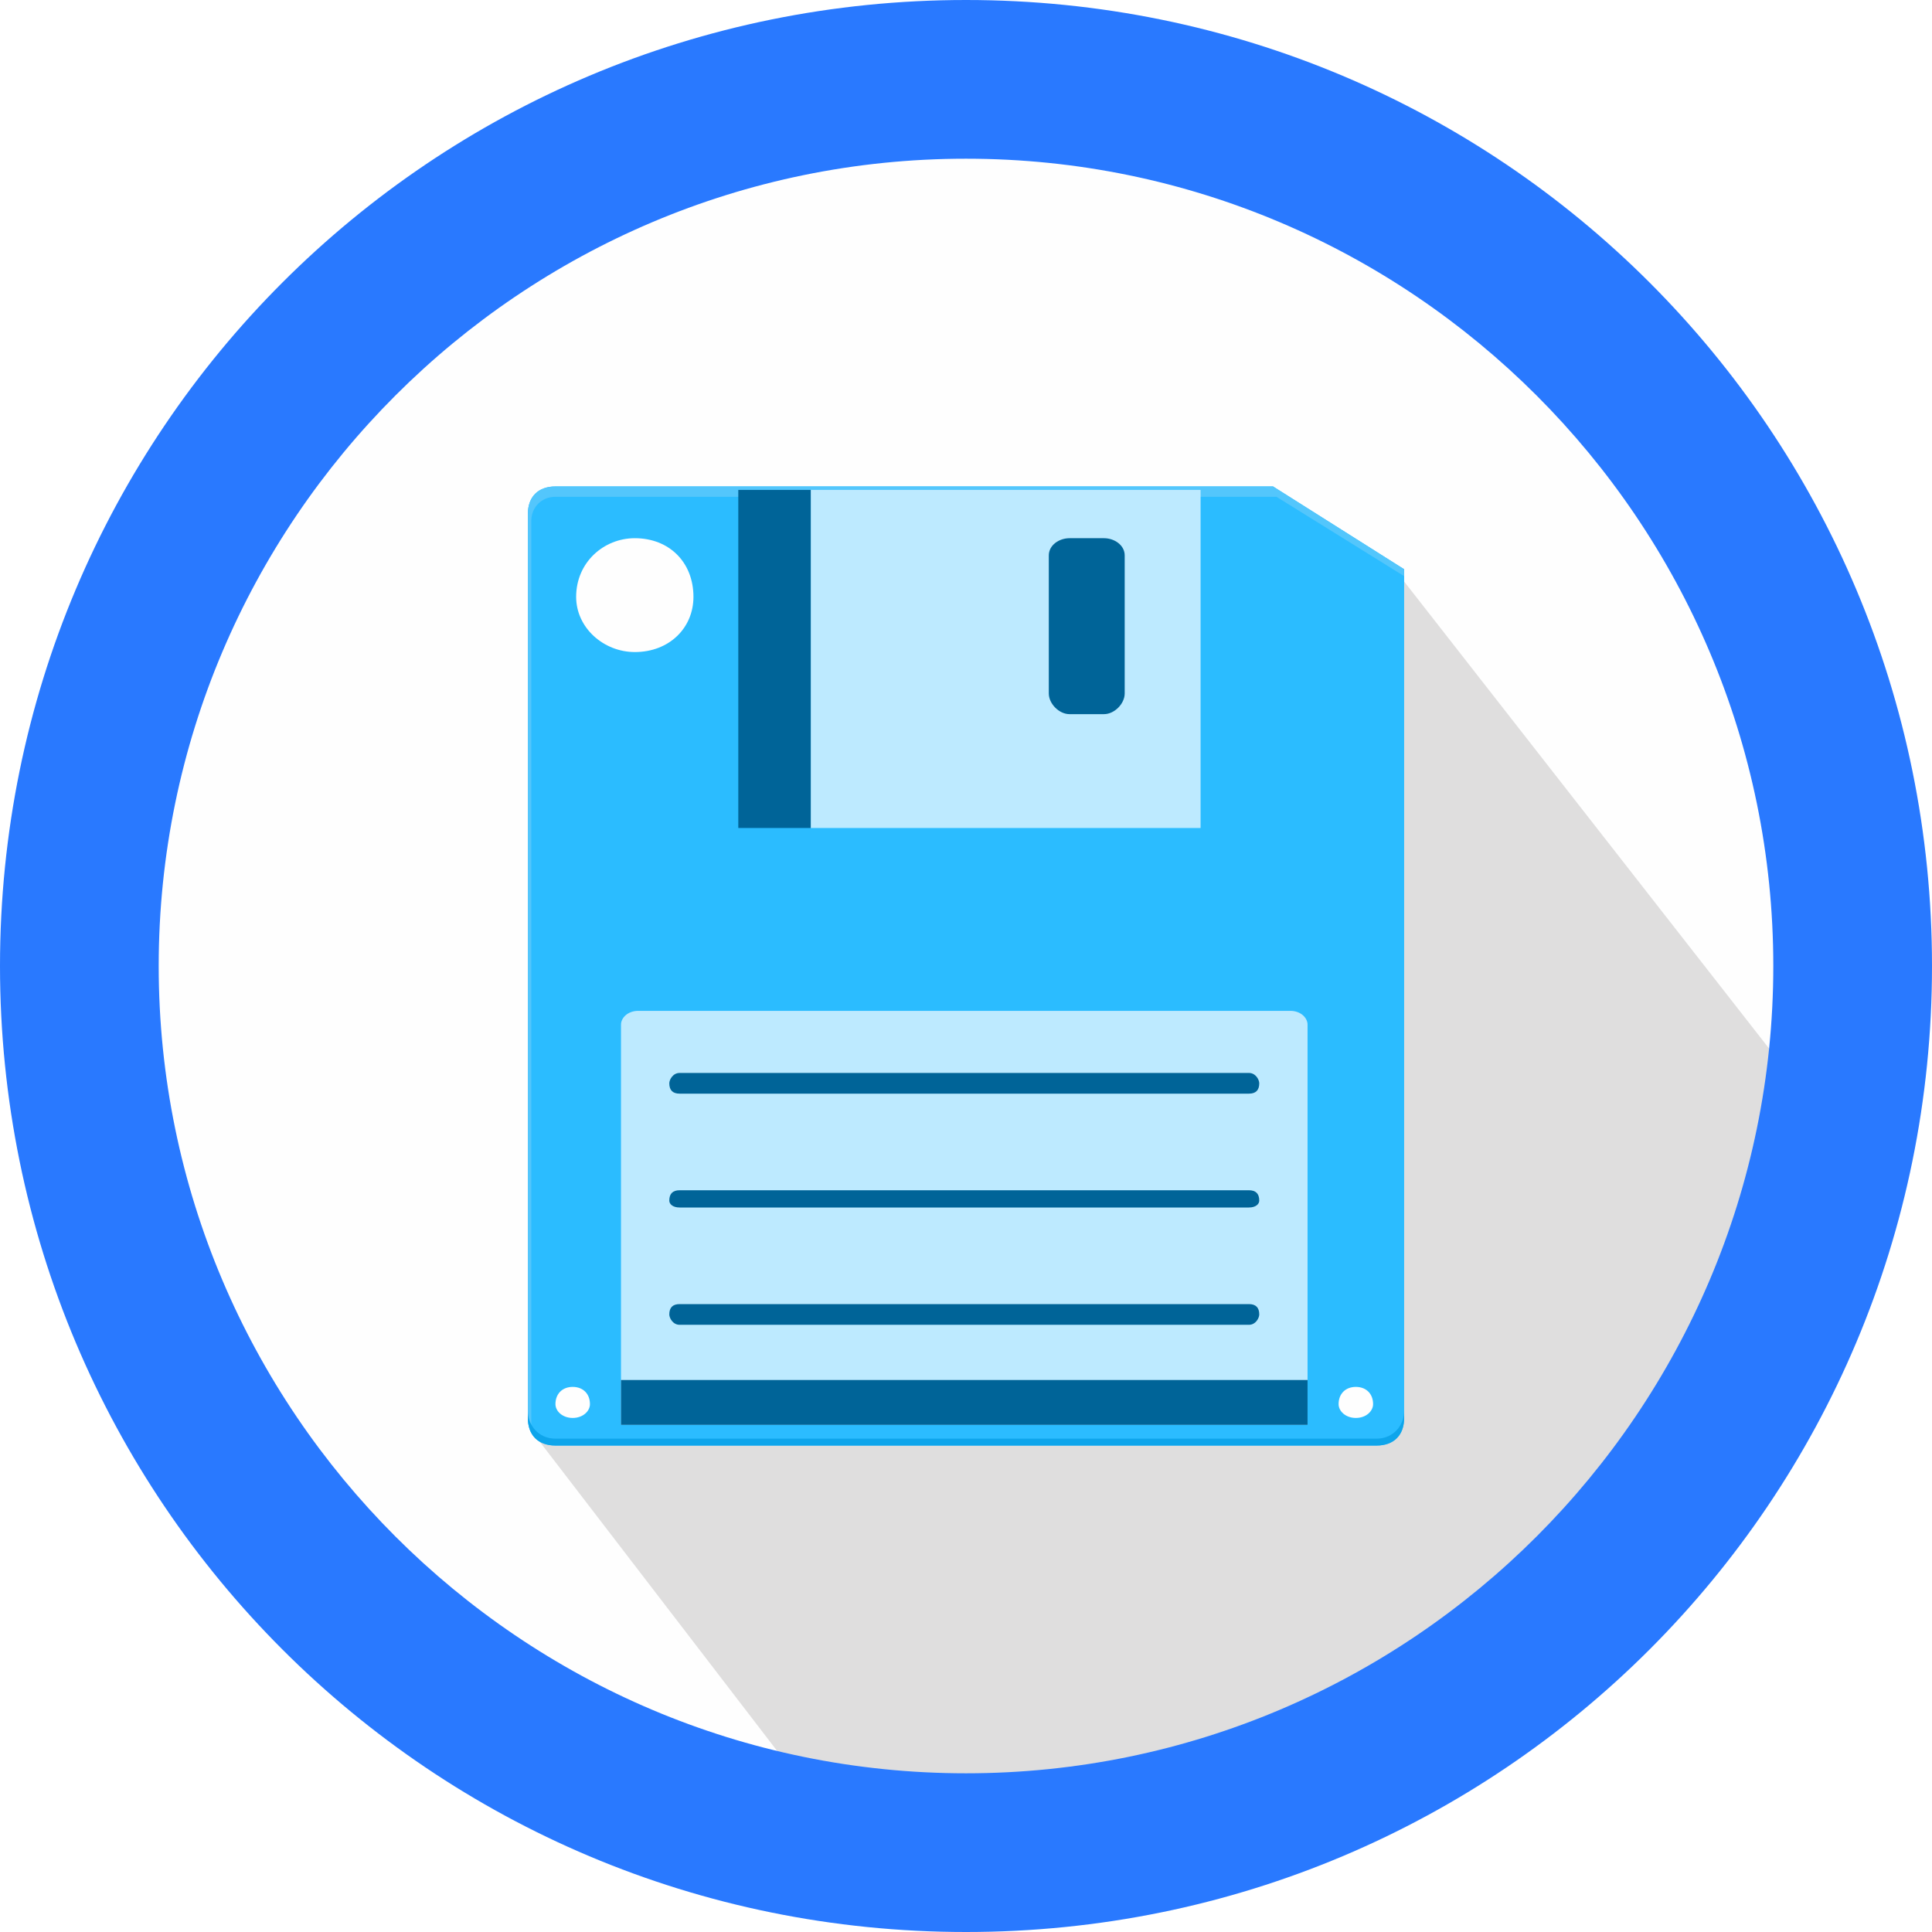
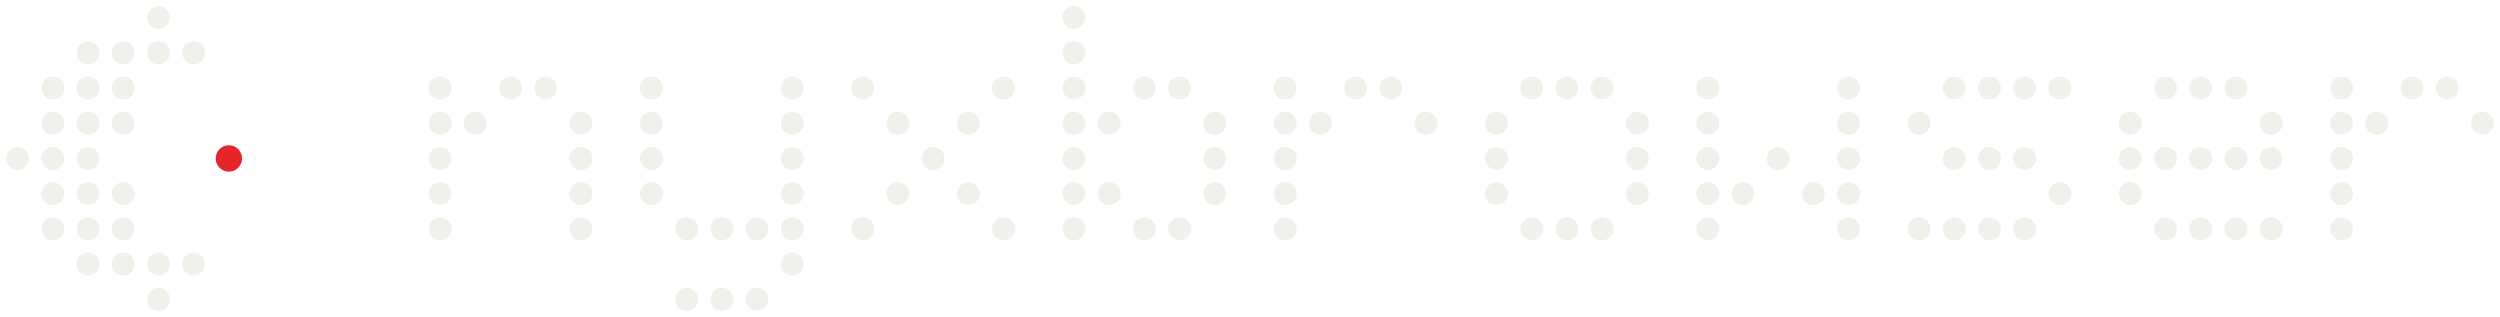
- <svg xmlns="http://www.w3.org/2000/svg" xml:space="preserve" width="560" height="560" version="1.1" id="prefix__svg44" clip-rule="evenodd" fill-rule="evenodd" image-rendering="optimizeQuality" shape-rendering="geometricPrecision" text-rendering="geometricPrecision">
-   <defs id="prefix__defs4">
-     <style type="text/css" id="style2">.prefix__fil1{fill:#fefefe}.prefix__fil6{fill:#006498}.prefix__fil5{fill:#bdeaff}</style>
-   </defs>
-   <g id="prefix__g85" transform="translate(-70 -70)">
-     <path class="prefix__fil1" d="M350 71c154 0 279 125 279 279S504 629 350 629 71 504 71 350 196 71 350 71z" id="prefix__path9" fill="#fefefe" />
-     <path d="M475 236l118 151c3 116-149 252-292 198l-76-99 114-156s138-95 136-94z" id="prefix__path11" fill="#332c2b" fill-opacity=".149" />
-     <path d="M231 211h208l38 24v246c0 5-3 8-8 8H231c-5 0-8-3-8-8V219c0-5 3-8 8-8z" id="prefix__path13" fill="#2bbcff" />
-     <path d="M231 211h208l38 24v2l-37-23H231c-4 0-7 3-7 7v263c-1-1-1-2-1-3V219c0-5 3-8 8-8z" id="prefix__path15" fill="#53c6fc" />
-     <path class="prefix__fil5" id="prefix__polygon17" fill="#bdeaff" d="M305 212h113v98H305z" />
-     <path class="prefix__fil5" d="M255 363h189c3 0 5 2 5 4v116H250V367c0-2 2-4 5-4z" id="prefix__path19" fill="#bdeaff" />
-     <path class="prefix__fil6" id="prefix__polygon21" fill="#006498" d="M250 470h199v13H250z" />
-     <path class="prefix__fil6" d="M380 226h10c3 0 6 2 6 5v40c0 3-3 6-6 6h-10c-3 0-6-3-6-6v-40c0-3 3-5 6-5z" id="prefix__path23" fill="#006498" />
-     <path class="prefix__fil1" d="M254 226c10 0 17 7 17 17 0 9-7 16-17 16-9 0-17-7-17-16 0-10 8-17 17-17z" id="prefix__path25" fill="#fefefe" />
-     <path class="prefix__fil6" d="M267 448h165c2 0 3 1 3 3 0 1-1 3-3 3H267c-2 0-3-2-3-3 0-2 1-3 3-3z" id="prefix__path27" fill="#006498" />
-     <path class="prefix__fil6" d="M267 415h165c2 0 3 1 3 3 0 1-1 2-3 2H267c-2 0-3-1-3-2 0-2 1-3 3-3z" id="prefix__path29" fill="#006498" />
-     <path class="prefix__fil6" d="M267 381h165c2 0 3 2 3 3 0 2-1 3-3 3H267c-2 0-3-1-3-3 0-1 1-3 3-3z" id="prefix__path31" fill="#006498" />
-     <path class="prefix__fil1" d="M236 472c3 0 5 2 5 5 0 2-2 4-5 4s-5-2-5-4c0-3 2-5 5-5z" id="prefix__path33" fill="#fefefe" />
-     <path class="prefix__fil1" d="M463 472c3 0 5 2 5 5 0 2-2 4-5 4s-5-2-5-4c0-3 2-5 5-5z" id="prefix__path35" fill="#fefefe" />
-     <path class="prefix__fil6" id="prefix__polygon37" fill="#006498" d="M305 212h-21v98h21z" />
-     <path d="M477 479v2c0 5-3 8-8 8H231c-5 0-8-3-8-8v-2c0 4 3 8 8 8h238c5 0 8-4 8-8z" id="prefix__path39" fill="#0ea5eb" />
-     <path d="M350 70c155 0 280 125 280 280S505 630 350 630 70 505 70 350 195 70 350 70zm0 46c129 0 234 105 234 234S479 584 350 584 116 479 116 350s105-234 234-234z" id="prefix__path41" fill="#2979ff" />
-   </g>
+ <svg xmlns="http://www.w3.org/2000/svg" viewBox="0 0 1420 180" width="1420" height="180" role="img" aria-label="nyxbrowser">
+   <circle cx="90" cy="10" r="6.5" fill="#F2F0EA" />
+   <circle cx="50" cy="30" r="6.5" fill="#F2F0EA" />
+   <circle cx="70" cy="30" r="6.5" fill="#F2F0EA" />
+   <circle cx="90" cy="30" r="6.5" fill="#F2F0EA" />
+   <circle cx="110" cy="30" r="6.5" fill="#F2F0EA" />
+   <circle cx="30" cy="50" r="6.5" fill="#F2F0EA" />
+   <circle cx="50" cy="50" r="6.5" fill="#F2F0EA" />
+   <circle cx="70" cy="50" r="6.5" fill="#F2F0EA" />
+   <circle cx="30" cy="70" r="6.5" fill="#F2F0EA" />
+   <circle cx="50" cy="70" r="6.5" fill="#F2F0EA" />
+   <circle cx="70" cy="70" r="6.5" fill="#F2F0EA" />
+   <circle cx="10" cy="90" r="6.5" fill="#F2F0EA" />
+   <circle cx="30" cy="90" r="6.5" fill="#F2F0EA" />
+   <circle cx="50" cy="90" r="6.5" fill="#F2F0EA" />
+   <circle cx="30" cy="110" r="6.5" fill="#F2F0EA" />
+   <circle cx="50" cy="110" r="6.5" fill="#F2F0EA" />
+   <circle cx="70" cy="110" r="6.5" fill="#F2F0EA" />
+   <circle cx="30" cy="130" r="6.5" fill="#F2F0EA" />
+   <circle cx="50" cy="130" r="6.5" fill="#F2F0EA" />
+   <circle cx="70" cy="130" r="6.5" fill="#F2F0EA" />
+   <circle cx="50" cy="150" r="6.5" fill="#F2F0EA" />
+   <circle cx="70" cy="150" r="6.5" fill="#F2F0EA" />
+   <circle cx="90" cy="150" r="6.5" fill="#F2F0EA" />
+   <circle cx="110" cy="150" r="6.5" fill="#F2F0EA" />
+   <circle cx="90" cy="170" r="6.5" fill="#F2F0EA" />
+   <circle cx="130" cy="90" r="7.5" fill="#E5252A" />
+   <circle cx="250" cy="50" r="6.5" fill="#F2F0EA" />
+   <circle cx="290" cy="50" r="6.5" fill="#F2F0EA" />
+   <circle cx="310" cy="50" r="6.5" fill="#F2F0EA" />
+   <circle cx="250" cy="70" r="6.5" fill="#F2F0EA" />
+   <circle cx="270" cy="70" r="6.5" fill="#F2F0EA" />
+   <circle cx="330" cy="70" r="6.5" fill="#F2F0EA" />
+   <circle cx="250" cy="90" r="6.5" fill="#F2F0EA" />
+   <circle cx="330" cy="90" r="6.5" fill="#F2F0EA" />
+   <circle cx="250" cy="110" r="6.5" fill="#F2F0EA" />
+   <circle cx="330" cy="110" r="6.5" fill="#F2F0EA" />
+   <circle cx="250" cy="130" r="6.5" fill="#F2F0EA" />
+   <circle cx="330" cy="130" r="6.5" fill="#F2F0EA" />
+   <circle cx="370" cy="50" r="6.5" fill="#F2F0EA" />
+   <circle cx="450" cy="50" r="6.5" fill="#F2F0EA" />
+   <circle cx="370" cy="70" r="6.5" fill="#F2F0EA" />
+   <circle cx="450" cy="70" r="6.5" fill="#F2F0EA" />
+   <circle cx="370" cy="90" r="6.5" fill="#F2F0EA" />
+   <circle cx="450" cy="90" r="6.5" fill="#F2F0EA" />
+   <circle cx="370" cy="110" r="6.5" fill="#F2F0EA" />
+   <circle cx="450" cy="110" r="6.5" fill="#F2F0EA" />
+   <circle cx="390" cy="130" r="6.5" fill="#F2F0EA" />
+   <circle cx="410" cy="130" r="6.5" fill="#F2F0EA" />
+   <circle cx="430" cy="130" r="6.5" fill="#F2F0EA" />
+   <circle cx="450" cy="130" r="6.5" fill="#F2F0EA" />
+   <circle cx="450" cy="150" r="6.5" fill="#F2F0EA" />
+   <circle cx="390" cy="170" r="6.5" fill="#F2F0EA" />
+   <circle cx="410" cy="170" r="6.5" fill="#F2F0EA" />
+   <circle cx="430" cy="170" r="6.5" fill="#F2F0EA" />
+   <circle cx="490" cy="50" r="6.5" fill="#F2F0EA" />
+   <circle cx="570" cy="50" r="6.5" fill="#F2F0EA" />
+   <circle cx="510" cy="70" r="6.5" fill="#F2F0EA" />
+   <circle cx="550" cy="70" r="6.5" fill="#F2F0EA" />
+   <circle cx="530" cy="90" r="6.5" fill="#F2F0EA" />
+   <circle cx="510" cy="110" r="6.5" fill="#F2F0EA" />
+   <circle cx="550" cy="110" r="6.5" fill="#F2F0EA" />
+   <circle cx="490" cy="130" r="6.5" fill="#F2F0EA" />
+   <circle cx="570" cy="130" r="6.5" fill="#F2F0EA" />
+   <circle cx="610" cy="10" r="6.5" fill="#F2F0EA" />
+   <circle cx="610" cy="30" r="6.5" fill="#F2F0EA" />
+   <circle cx="610" cy="50" r="6.5" fill="#F2F0EA" />
+   <circle cx="650" cy="50" r="6.5" fill="#F2F0EA" />
+   <circle cx="670" cy="50" r="6.5" fill="#F2F0EA" />
+   <circle cx="610" cy="70" r="6.5" fill="#F2F0EA" />
+   <circle cx="630" cy="70" r="6.5" fill="#F2F0EA" />
+   <circle cx="690" cy="70" r="6.5" fill="#F2F0EA" />
+   <circle cx="610" cy="90" r="6.5" fill="#F2F0EA" />
+   <circle cx="690" cy="90" r="6.5" fill="#F2F0EA" />
+   <circle cx="610" cy="110" r="6.5" fill="#F2F0EA" />
+   <circle cx="630" cy="110" r="6.5" fill="#F2F0EA" />
+   <circle cx="690" cy="110" r="6.5" fill="#F2F0EA" />
+   <circle cx="610" cy="130" r="6.5" fill="#F2F0EA" />
+   <circle cx="650" cy="130" r="6.5" fill="#F2F0EA" />
+   <circle cx="670" cy="130" r="6.5" fill="#F2F0EA" />
+   <circle cx="730" cy="50" r="6.5" fill="#F2F0EA" />
+   <circle cx="770" cy="50" r="6.5" fill="#F2F0EA" />
+   <circle cx="790" cy="50" r="6.5" fill="#F2F0EA" />
+   <circle cx="730" cy="70" r="6.5" fill="#F2F0EA" />
+   <circle cx="750" cy="70" r="6.5" fill="#F2F0EA" />
+   <circle cx="810" cy="70" r="6.5" fill="#F2F0EA" />
+   <circle cx="730" cy="90" r="6.5" fill="#F2F0EA" />
+   <circle cx="730" cy="110" r="6.5" fill="#F2F0EA" />
+   <circle cx="730" cy="130" r="6.5" fill="#F2F0EA" />
+   <circle cx="870" cy="50" r="6.5" fill="#F2F0EA" />
+   <circle cx="890" cy="50" r="6.5" fill="#F2F0EA" />
+   <circle cx="910" cy="50" r="6.5" fill="#F2F0EA" />
+   <circle cx="850" cy="70" r="6.5" fill="#F2F0EA" />
+   <circle cx="930" cy="70" r="6.5" fill="#F2F0EA" />
+   <circle cx="850" cy="90" r="6.5" fill="#F2F0EA" />
+   <circle cx="930" cy="90" r="6.5" fill="#F2F0EA" />
+   <circle cx="850" cy="110" r="6.5" fill="#F2F0EA" />
+   <circle cx="930" cy="110" r="6.5" fill="#F2F0EA" />
+   <circle cx="870" cy="130" r="6.5" fill="#F2F0EA" />
+   <circle cx="890" cy="130" r="6.5" fill="#F2F0EA" />
+   <circle cx="910" cy="130" r="6.5" fill="#F2F0EA" />
+   <circle cx="970" cy="50" r="6.5" fill="#F2F0EA" />
+   <circle cx="1050" cy="50" r="6.5" fill="#F2F0EA" />
+   <circle cx="970" cy="70" r="6.5" fill="#F2F0EA" />
+   <circle cx="1050" cy="70" r="6.5" fill="#F2F0EA" />
+   <circle cx="970" cy="90" r="6.5" fill="#F2F0EA" />
+   <circle cx="1010" cy="90" r="6.5" fill="#F2F0EA" />
+   <circle cx="1050" cy="90" r="6.5" fill="#F2F0EA" />
+   <circle cx="970" cy="110" r="6.5" fill="#F2F0EA" />
+   <circle cx="990" cy="110" r="6.5" fill="#F2F0EA" />
+   <circle cx="1030" cy="110" r="6.5" fill="#F2F0EA" />
+   <circle cx="1050" cy="110" r="6.5" fill="#F2F0EA" />
+   <circle cx="970" cy="130" r="6.5" fill="#F2F0EA" />
+   <circle cx="1050" cy="130" r="6.5" fill="#F2F0EA" />
+   <circle cx="1110" cy="50" r="6.5" fill="#F2F0EA" />
+   <circle cx="1130" cy="50" r="6.5" fill="#F2F0EA" />
+   <circle cx="1150" cy="50" r="6.5" fill="#F2F0EA" />
+   <circle cx="1170" cy="50" r="6.5" fill="#F2F0EA" />
+   <circle cx="1090" cy="70" r="6.5" fill="#F2F0EA" />
+   <circle cx="1110" cy="90" r="6.5" fill="#F2F0EA" />
+   <circle cx="1130" cy="90" r="6.5" fill="#F2F0EA" />
+   <circle cx="1150" cy="90" r="6.5" fill="#F2F0EA" />
+   <circle cx="1170" cy="110" r="6.5" fill="#F2F0EA" />
+   <circle cx="1090" cy="130" r="6.5" fill="#F2F0EA" />
+   <circle cx="1110" cy="130" r="6.5" fill="#F2F0EA" />
+   <circle cx="1130" cy="130" r="6.5" fill="#F2F0EA" />
+   <circle cx="1150" cy="130" r="6.5" fill="#F2F0EA" />
+   <circle cx="1230" cy="50" r="6.5" fill="#F2F0EA" />
+   <circle cx="1250" cy="50" r="6.5" fill="#F2F0EA" />
+   <circle cx="1270" cy="50" r="6.5" fill="#F2F0EA" />
+   <circle cx="1210" cy="70" r="6.5" fill="#F2F0EA" />
+   <circle cx="1290" cy="70" r="6.5" fill="#F2F0EA" />
+   <circle cx="1210" cy="90" r="6.5" fill="#F2F0EA" />
+   <circle cx="1230" cy="90" r="6.5" fill="#F2F0EA" />
+   <circle cx="1250" cy="90" r="6.5" fill="#F2F0EA" />
+   <circle cx="1270" cy="90" r="6.5" fill="#F2F0EA" />
+   <circle cx="1290" cy="90" r="6.5" fill="#F2F0EA" />
+   <circle cx="1210" cy="110" r="6.5" fill="#F2F0EA" />
+   <circle cx="1230" cy="130" r="6.5" fill="#F2F0EA" />
+   <circle cx="1250" cy="130" r="6.5" fill="#F2F0EA" />
+   <circle cx="1270" cy="130" r="6.5" fill="#F2F0EA" />
+   <circle cx="1290" cy="130" r="6.5" fill="#F2F0EA" />
+   <circle cx="1330" cy="50" r="6.5" fill="#F2F0EA" />
+   <circle cx="1370" cy="50" r="6.5" fill="#F2F0EA" />
+   <circle cx="1390" cy="50" r="6.5" fill="#F2F0EA" />
+   <circle cx="1330" cy="70" r="6.5" fill="#F2F0EA" />
+   <circle cx="1350" cy="70" r="6.5" fill="#F2F0EA" />
+   <circle cx="1410" cy="70" r="6.5" fill="#F2F0EA" />
+   <circle cx="1330" cy="90" r="6.5" fill="#F2F0EA" />
+   <circle cx="1330" cy="110" r="6.5" fill="#F2F0EA" />
+   <circle cx="1330" cy="130" r="6.5" fill="#F2F0EA" />
</svg>
